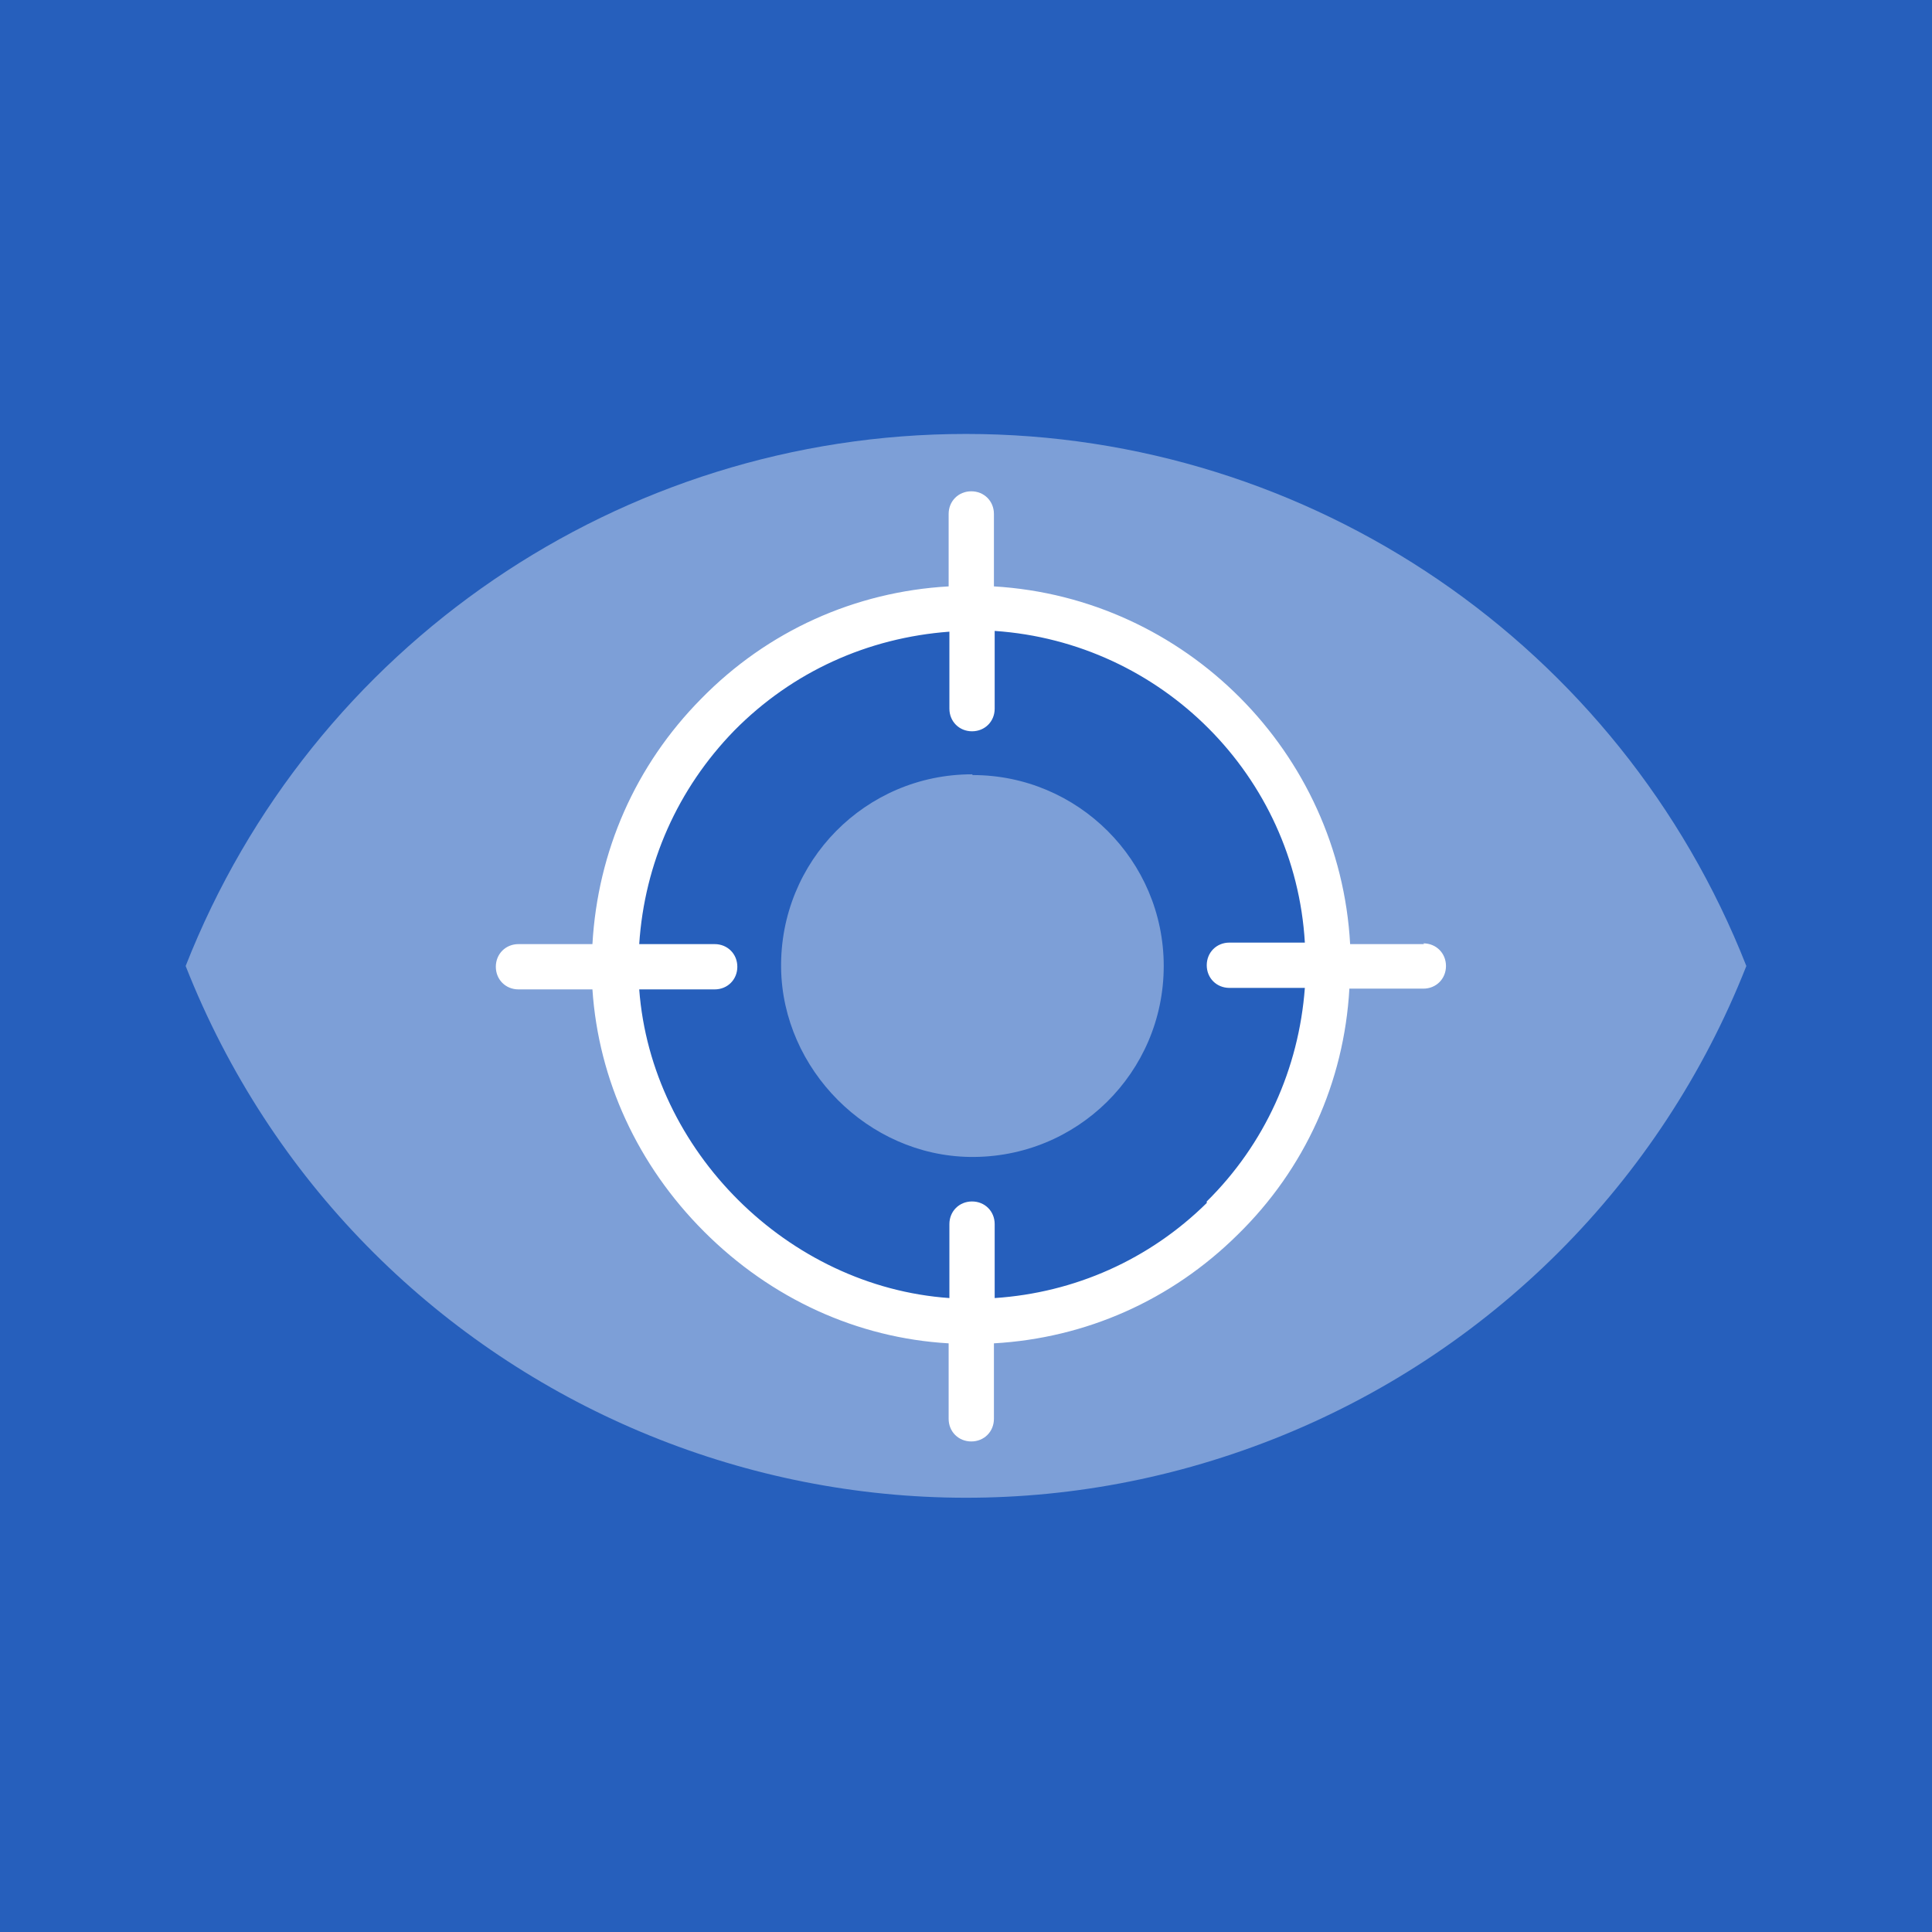
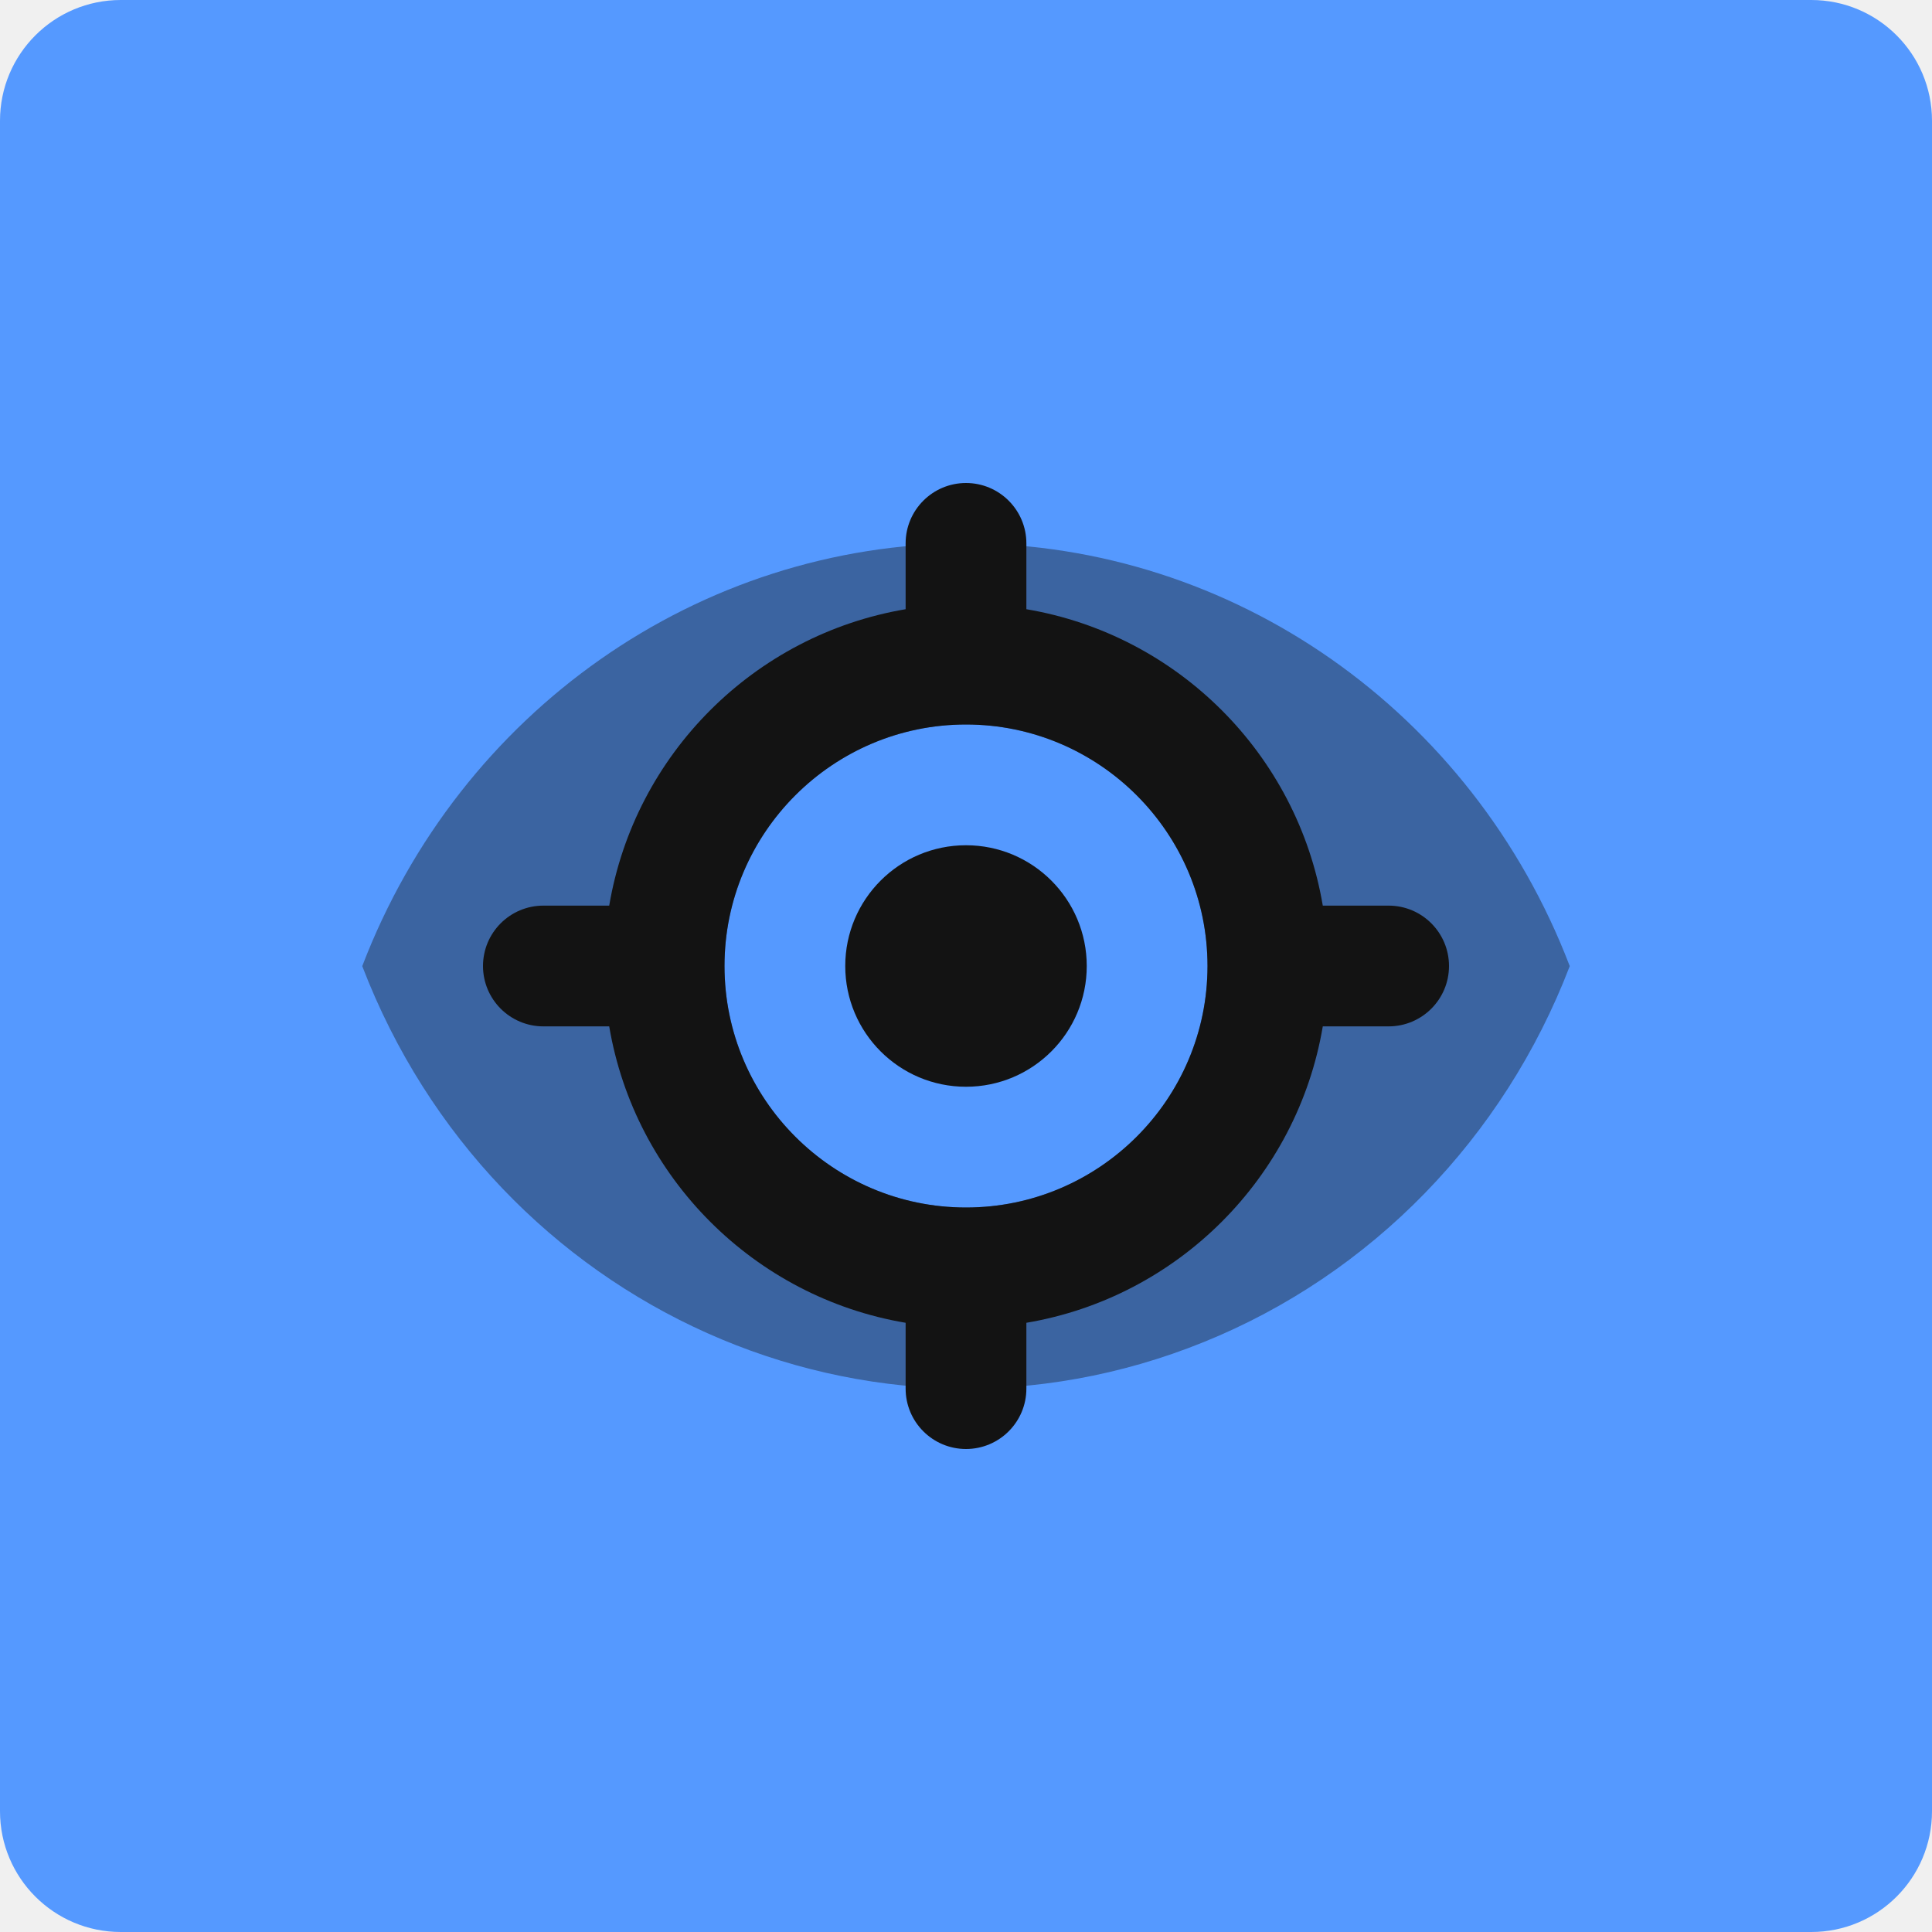
- <svg xmlns="http://www.w3.org/2000/svg" version="1.1" viewBox="0 0 256 256">
-   <defs>
-     <style>
-       .ext-viewtracker-st0, .ext-viewtracker-st1 {
-         fill: #fff;
-       }
- 
-       .ext-viewtracker-st2 {
-         fill: #265fbc;
-       }
- 
-       .ext-viewtracker-st1 {
-         isolation: isolate;
-         opacity: .4;
-       }
-     </style>
-   </defs>
-   <rect class="ext-viewtracker-st2" width="256" height="256" />
-   <path class="ext-viewtracker-st1" d="M128,57.5c-45.7,0-86.7,28-103.4,70.5,22.5,57.1,87,85.2,144.1,62.7,28.7-11.3,51.4-34,62.7-62.7-16.7-42.5-57.7-70.5-103.4-70.5ZM128,175.1c-26,0-47-21.1-47-47s21.1-47,47-47,47,21.1,47,47h0c0,26-21.1,47-47,47ZM128.8,102.6c-14.1,0-25.5,11.5-25.3,25.7.2,13.4,11.5,24.8,25,25,14.2.2,25.7-11.2,25.7-25.3h0c0-14-11.4-25.3-25.3-25.3h0Z" />
-   <path class="ext-viewtracker-st0" d="M188.7,125.1h-9.8c-1.4-25.4-21.8-45.9-47.2-47.4v-9.6c0-1.7-1.3-3-3-3s-3,1.3-3,3v9.6c-12.4.7-24,5.9-32.8,14.9-8.7,8.8-13.7,20.2-14.4,32.5h-9.8c-1.7,0-3,1.3-3,3s1.3,3,3,3h9.8c.8,12,6,23.3,14.8,32.1,8.9,8.9,20.3,14.1,32.4,14.8v10c0,1.7,1.3,3,3,3s3-1.3,3-3v-10c12.2-.7,23.5-5.7,32.3-14.4,8.9-8.7,14.1-20.2,14.8-32.6h9.8c1.7,0,3-1.3,3-3s-1.3-3-3-3h0ZM159.9,159.4c-7.6,7.5-17.5,11.9-28.1,12.6v-9.8c0-1.7-1.3-3-3-3s-3,1.3-3,3v9.8c-21.4-1.5-39.5-19.5-41.1-40.9h10c1.7,0,3-1.3,3-3s-1.3-3-3-3h-10c.7-10.7,5.1-20.6,12.6-28.3,7.7-7.8,17.7-12.3,28.5-13.1v10.2c0,1.7,1.3,3,3,3s3-1.3,3-3v-10.3c22.1,1.5,39.8,19.2,41.1,41.3h-10c-1.7,0-3,1.3-3,3s1.3,3,3,3h10c-.8,10.7-5.3,20.7-13,28.3v.2Z" />
+ <svg xmlns="http://www.w3.org/2000/svg" viewBox="0 0 64 64">
+   <rect width="64" height="64" rx="4" ry="4" style="fill:#59f" />
+   <path d="M32,18c-8.839,0-16.77,5.562-20,14.004,4.352,11.342,16.828,16.924,27.872,12.455,5.551-2.245,9.942-6.754,12.128-12.455-3.23-8.442-11.161-14.004-20-14.004ZM32,40c-4.411,0-8-3.589-8-8s3.589-8,8-8,8,3.589,8,8-3.589,8-8,8Z" style="isolation:isolate;opacity:.4;fill:#131313" />
+   <circle cx="32" cy="32" r="4" style="fill:#131313" />
+   <path d="M46,30h-2.181c-.846-5.014-4.805-8.973-9.819-9.819v-2.181c0-1.104-.896-2-2-2s-2,.896-2,2v2.181c-5.014.846-8.973,4.805-9.819,9.819h-2.181c-1.104,0-2,.896-2,2s.896,2,2,2h2.181c.846,5.014,4.805,8.973,9.819,9.819v2.181c0,1.104.896,2,2,2s2-.896,2-2v-2.181c5.014-.846,8.973-4.805,9.819-9.819h2.181c1.104,0,2-.896,2-2s-.896-2-2-2ZM32,40c-4.411,0-8-3.589-8-8s3.589-8,8-8,8,3.589,8,8-3.589,8-8,8Z" style="fill:#131313" />
</svg>
